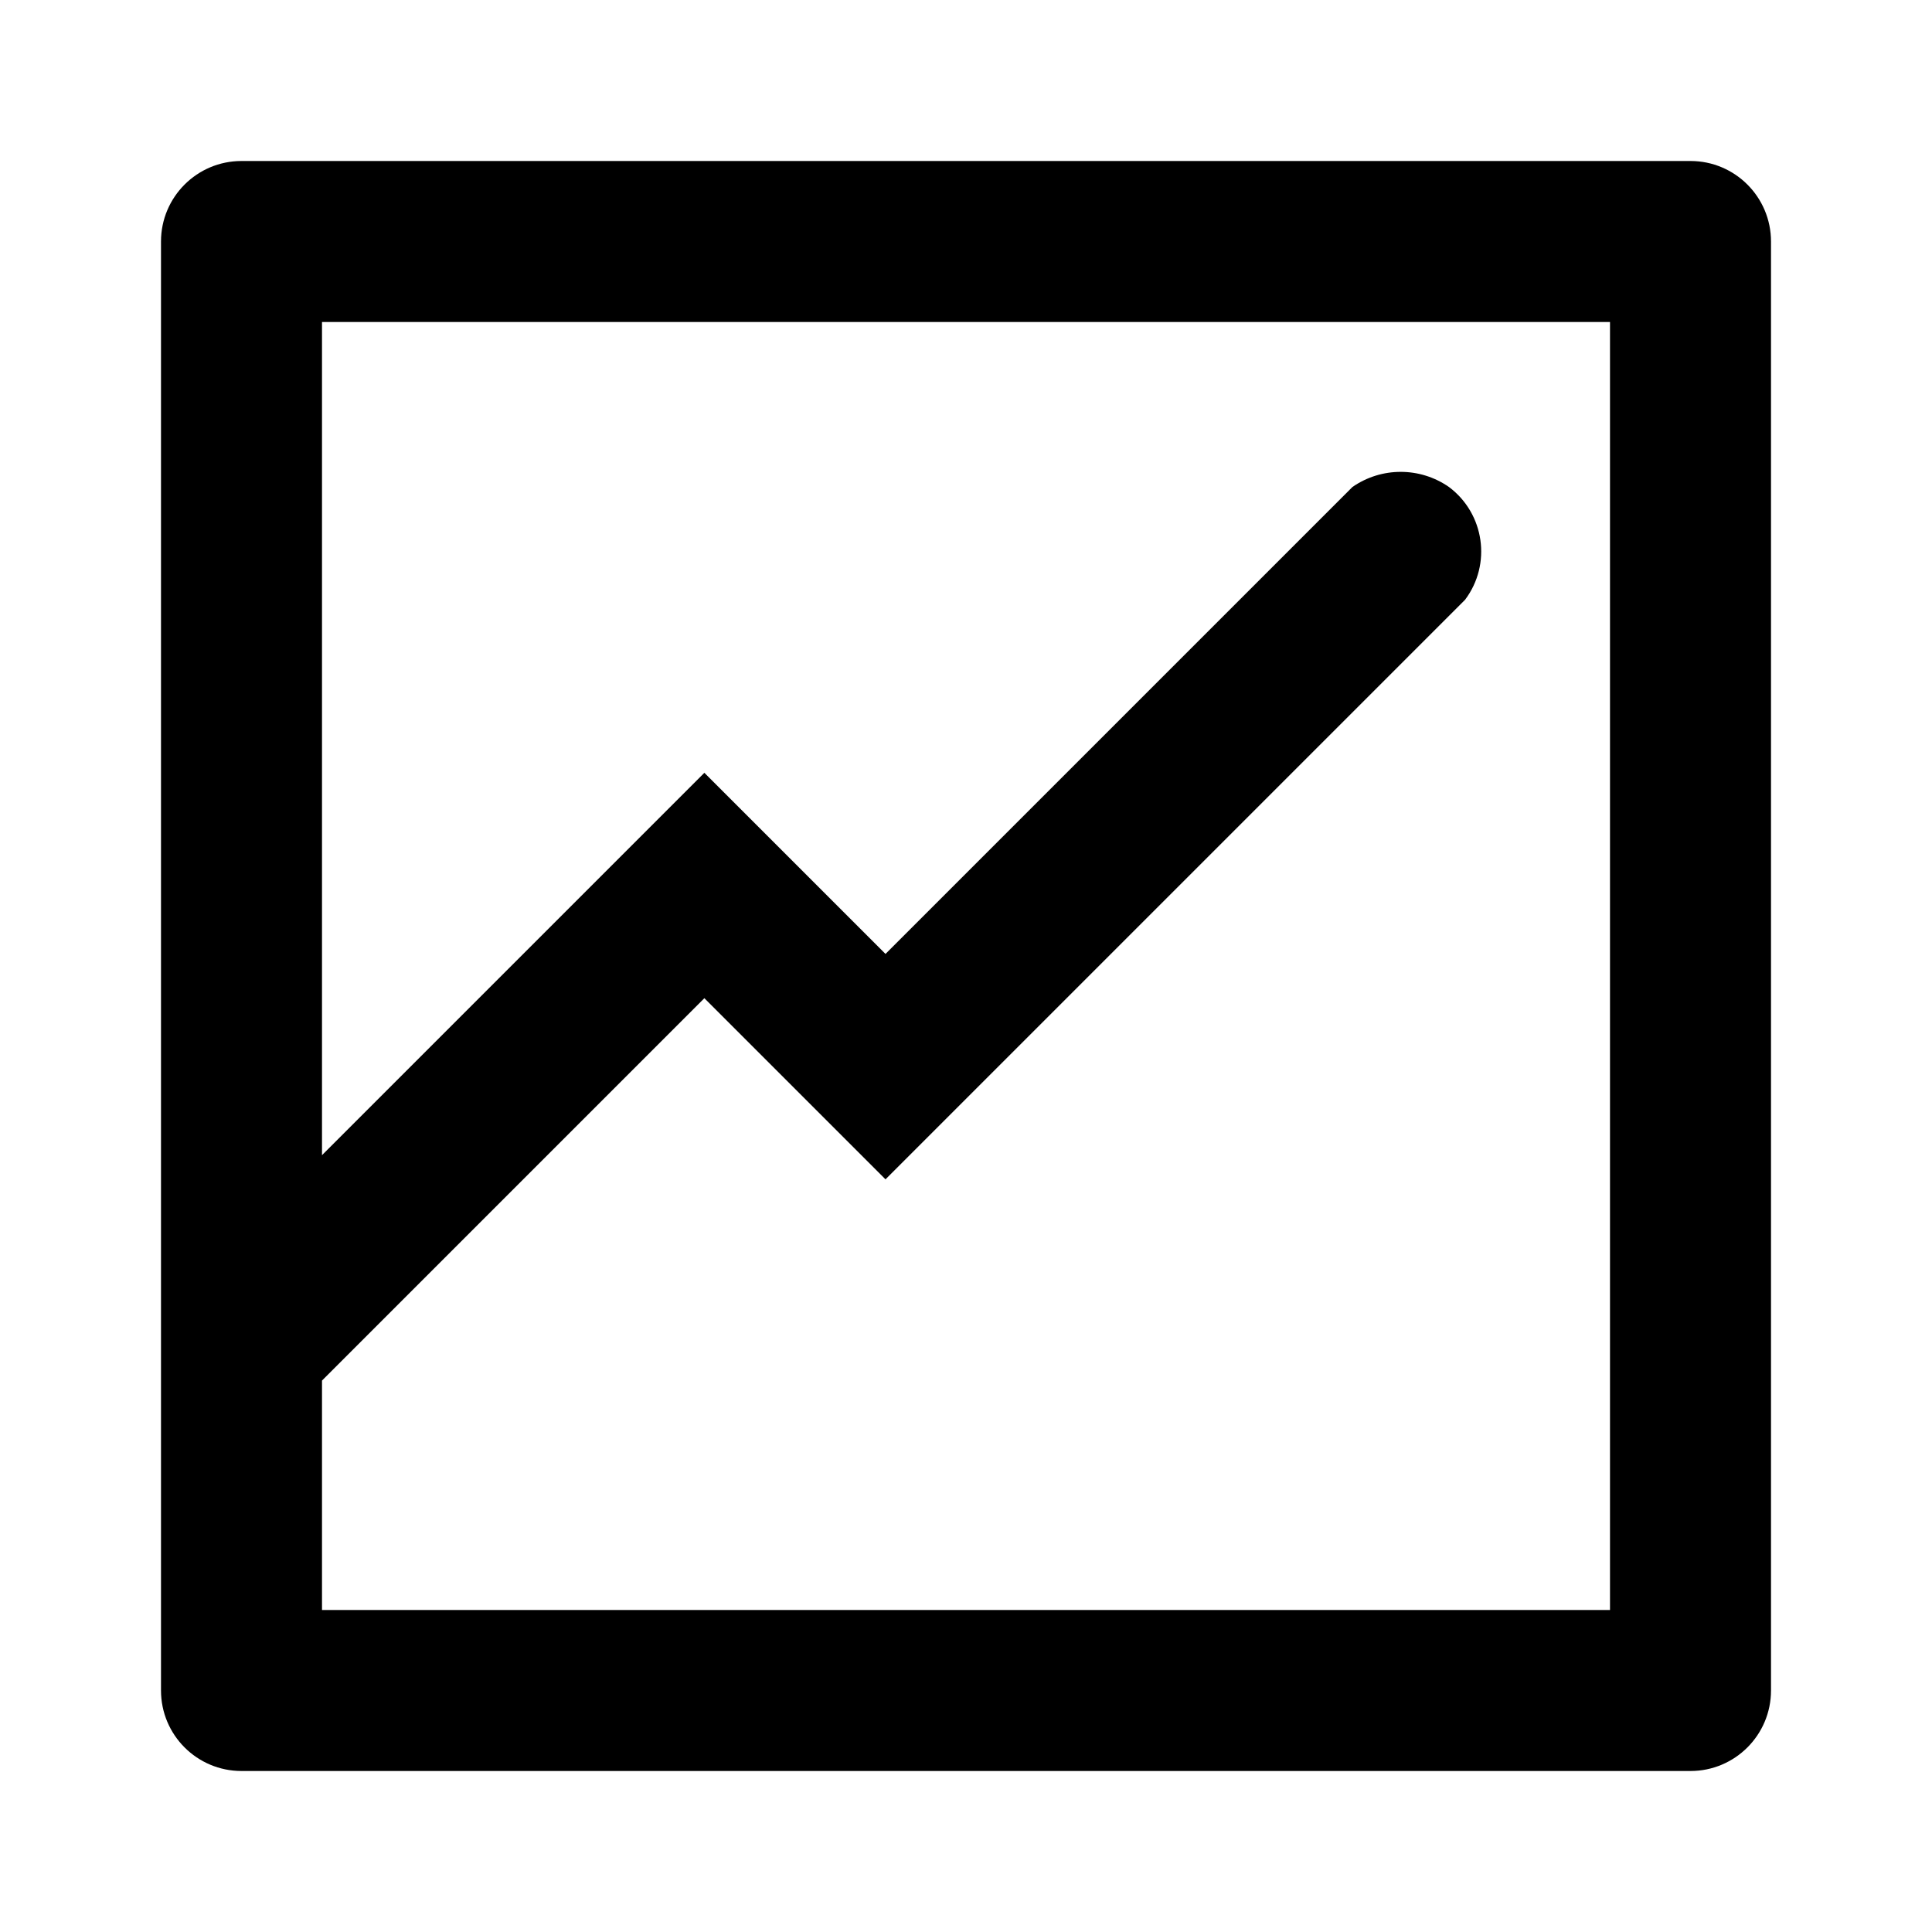
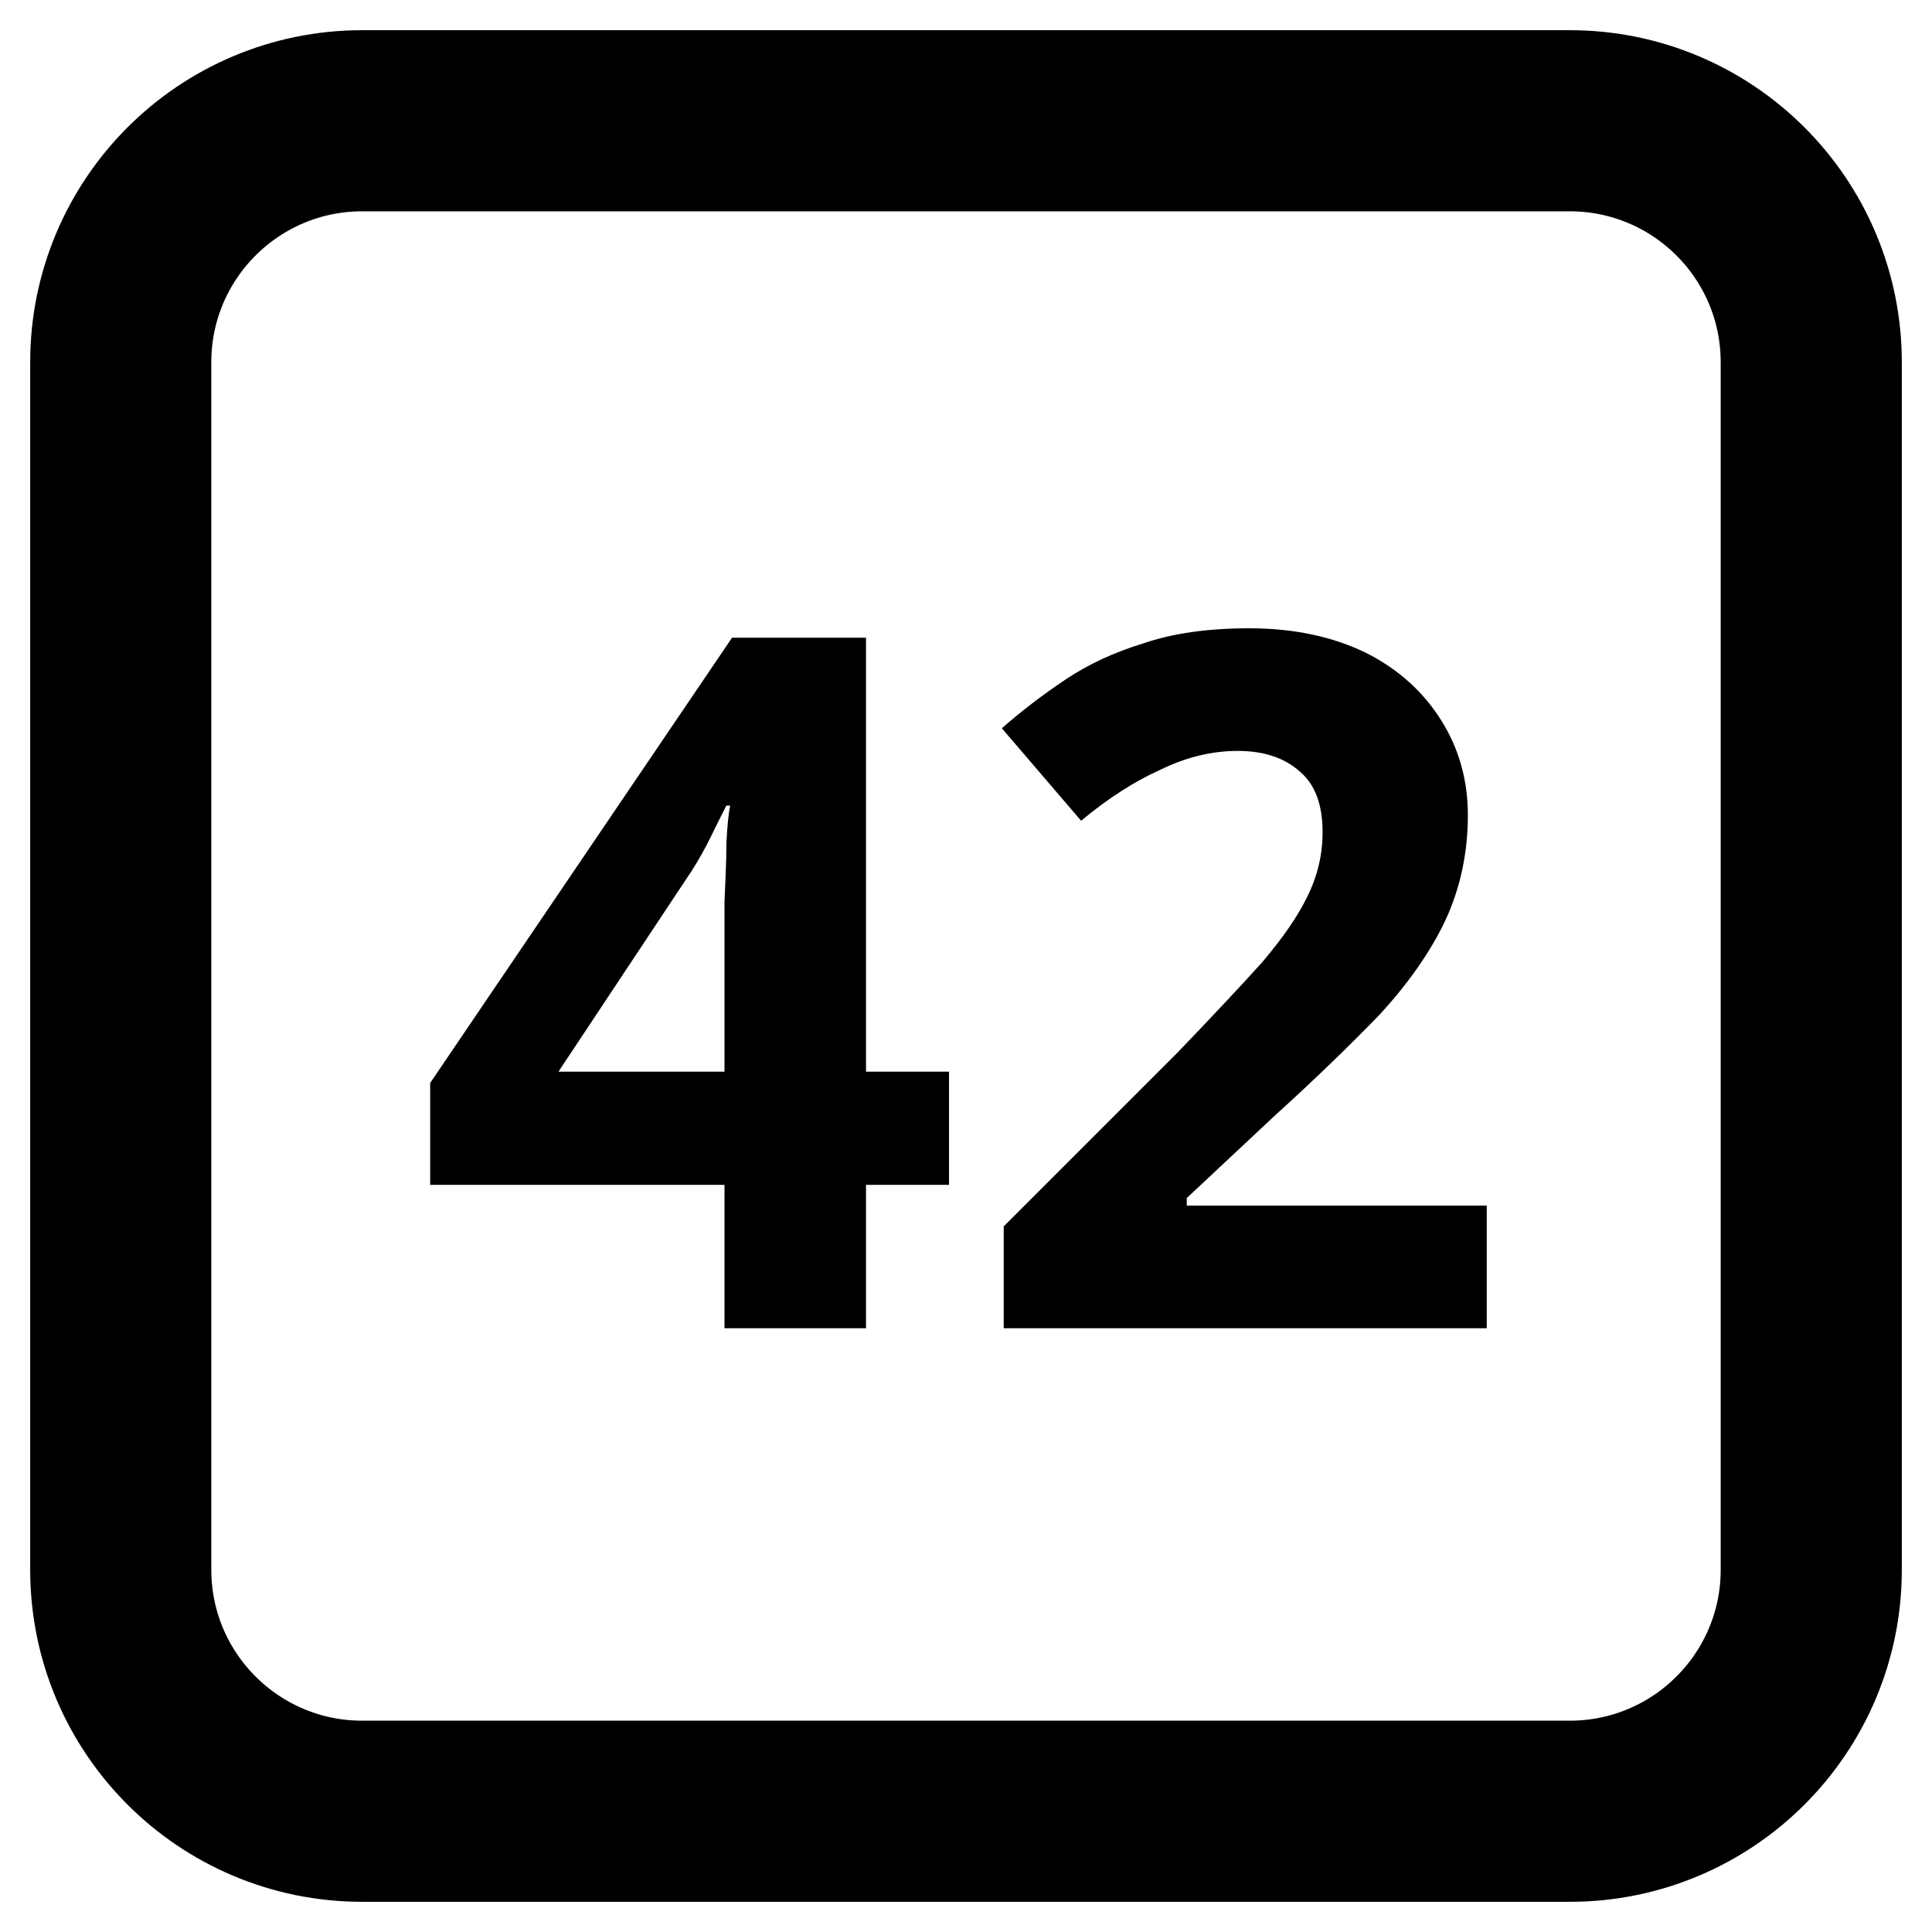
- <svg xmlns="http://www.w3.org/2000/svg" width="800px" height="800px" viewBox="0 0 48 48">
-   <g id="Layer_2" data-name="Layer 2">
-     <g id="invisible_box" data-name="invisible box">
-       <rect width="48" height="48" fill="none" />
-     </g>
-     <g id="Q3_icons" data-name="Q3 icons">
-       <g id="Q3_icons-2" data-name="Q3 icons">
-         <path d="M42,4H6A2,2,0,0,0,4,6V42a2,2,0,0,0,2,2H42a2,2,0,0,0,2-2V6A2,2,0,0,0,42,4ZM40,40H8V34.3l9.5-9.5L22,29.3,36.4,14.9a2,2,0,0,0-.4-2.8,2.1,2.1,0,0,0-2.4,0L22,23.7l-4.5-4.5L8,28.7V8H40Z" />
-       </g>
-     </g>
-   </g>
+ <svg xmlns="http://www.w3.org/2000/svg" width="16" height="16" viewBox="0 0 16 16" fill="none">
+   <rect x="1" y="1" width="14" height="14" rx="2" stroke="currentColor" stroke-width="1.5" />
+   <text x="8" y="11" font-size="8" font-weight="700" text-anchor="middle" fill="currentColor" font-family="sans-serif">42</text>
</svg>
